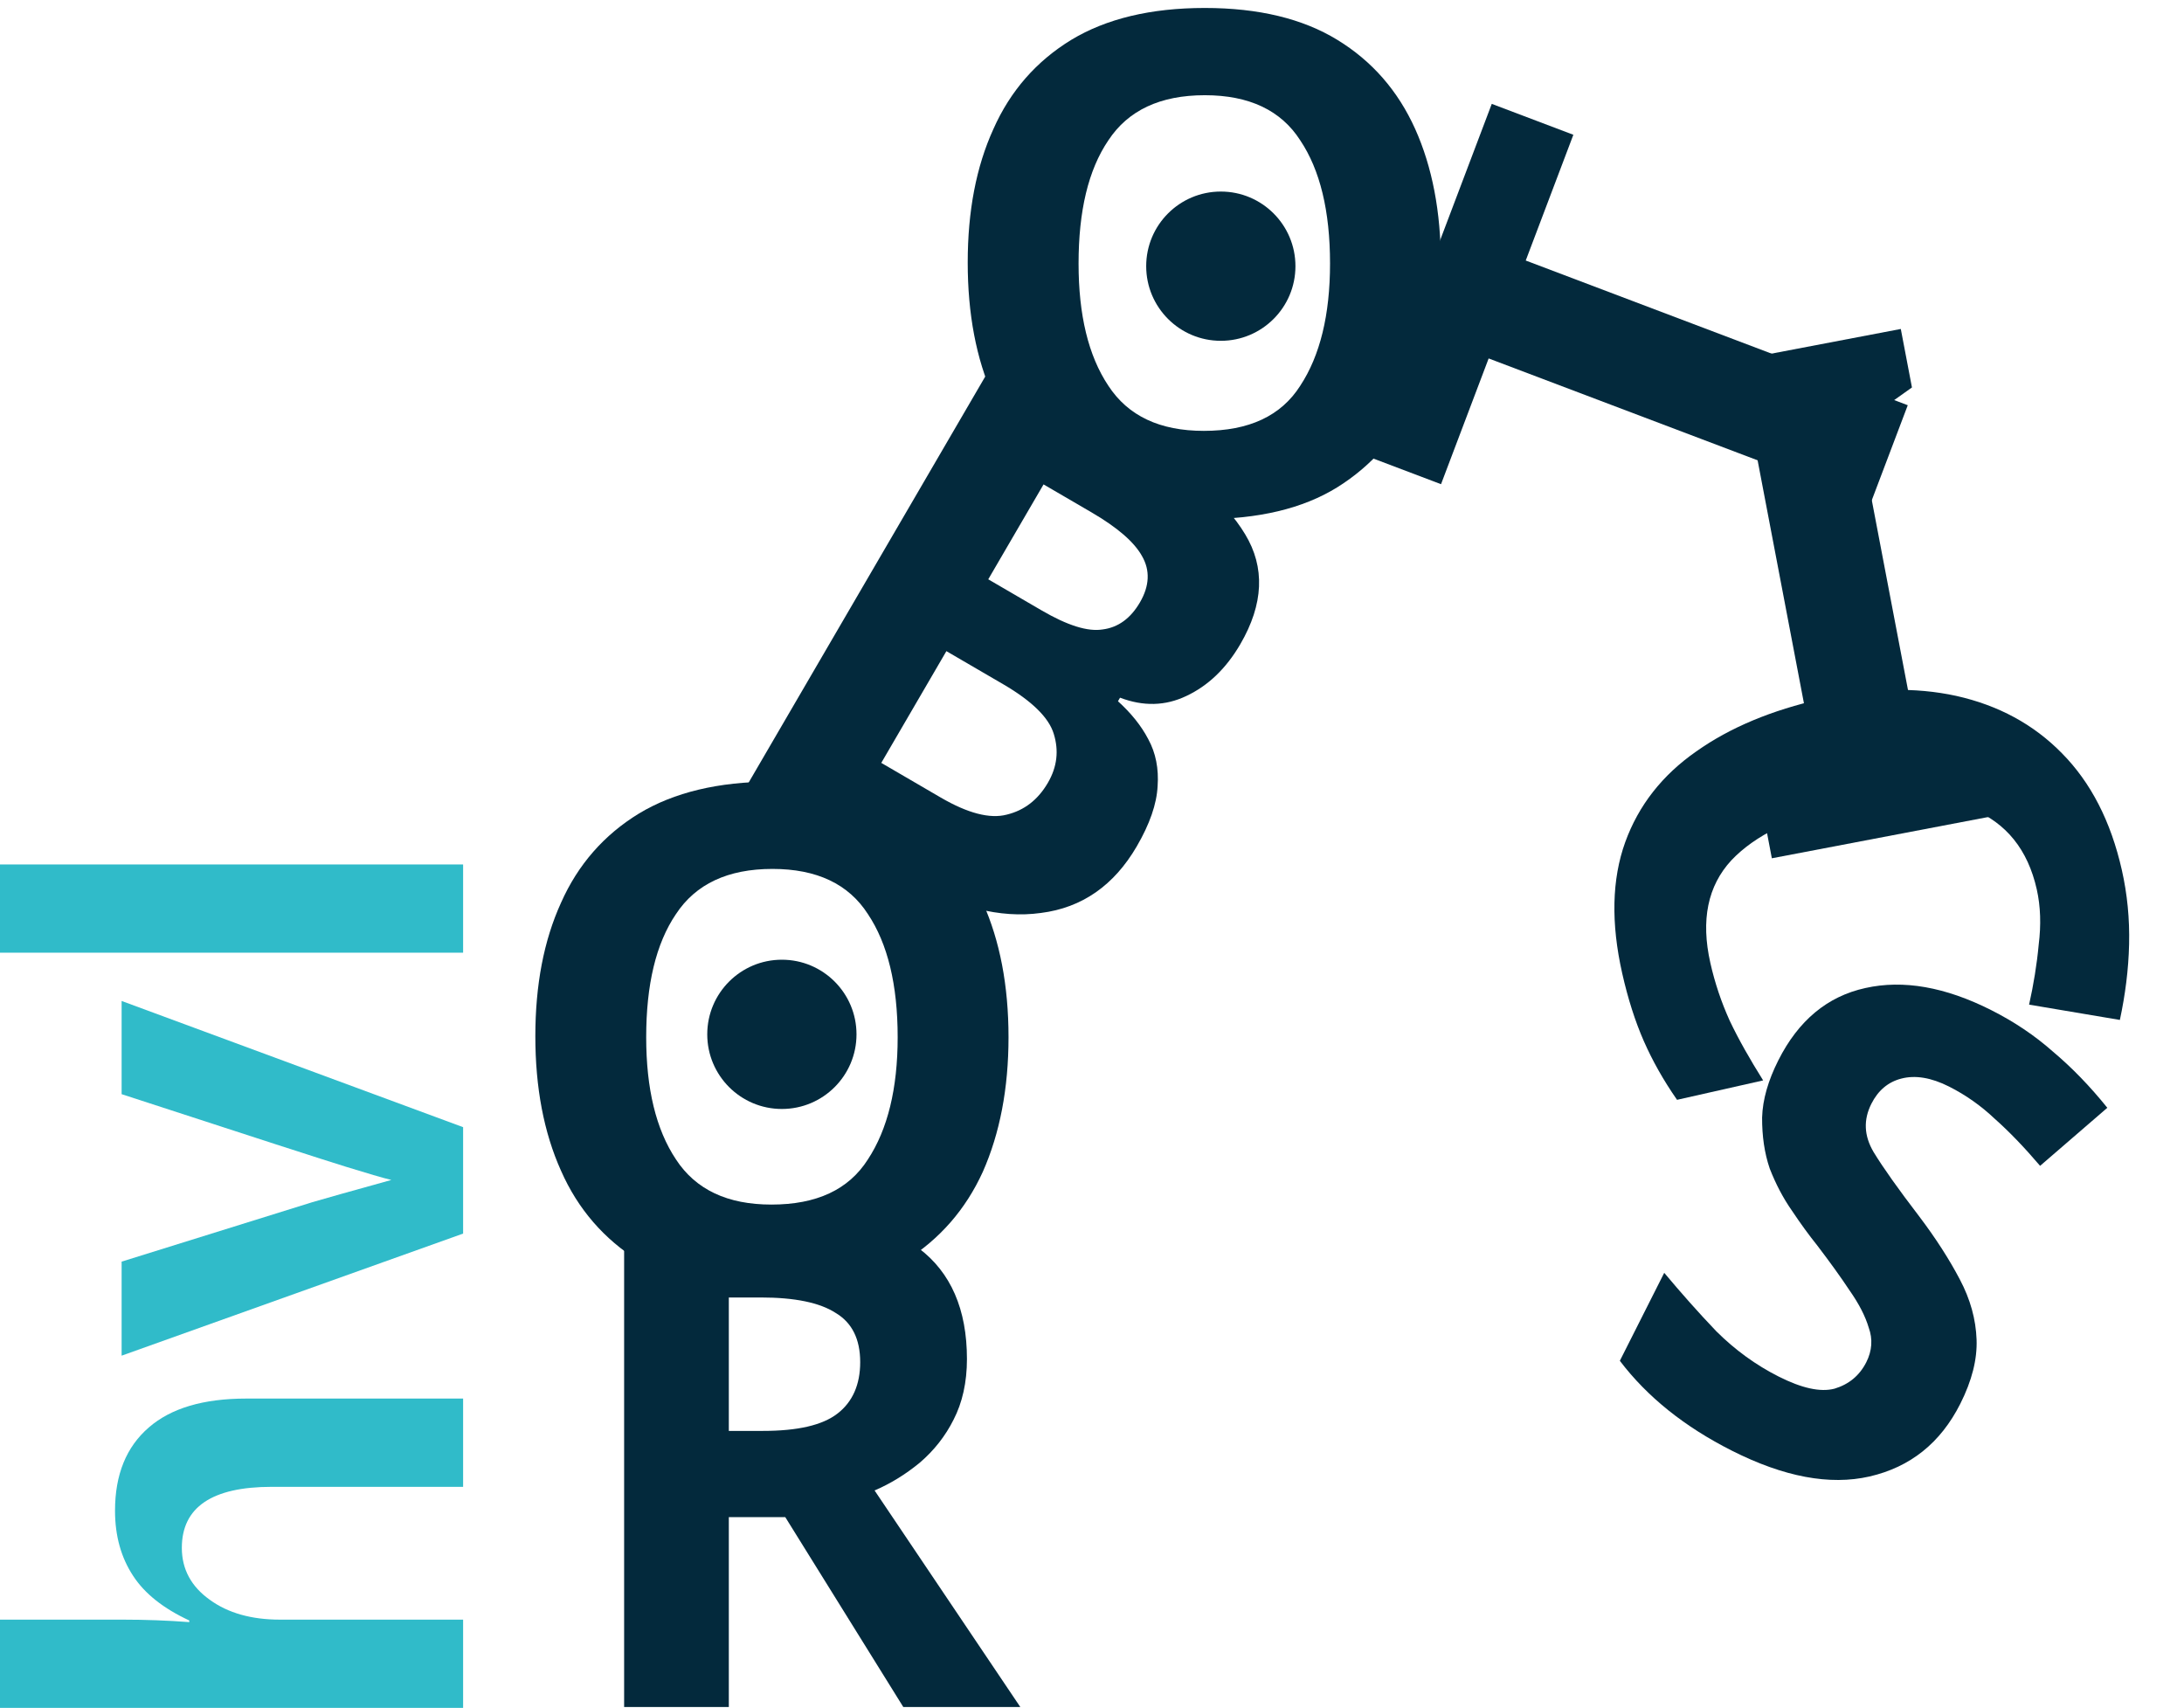
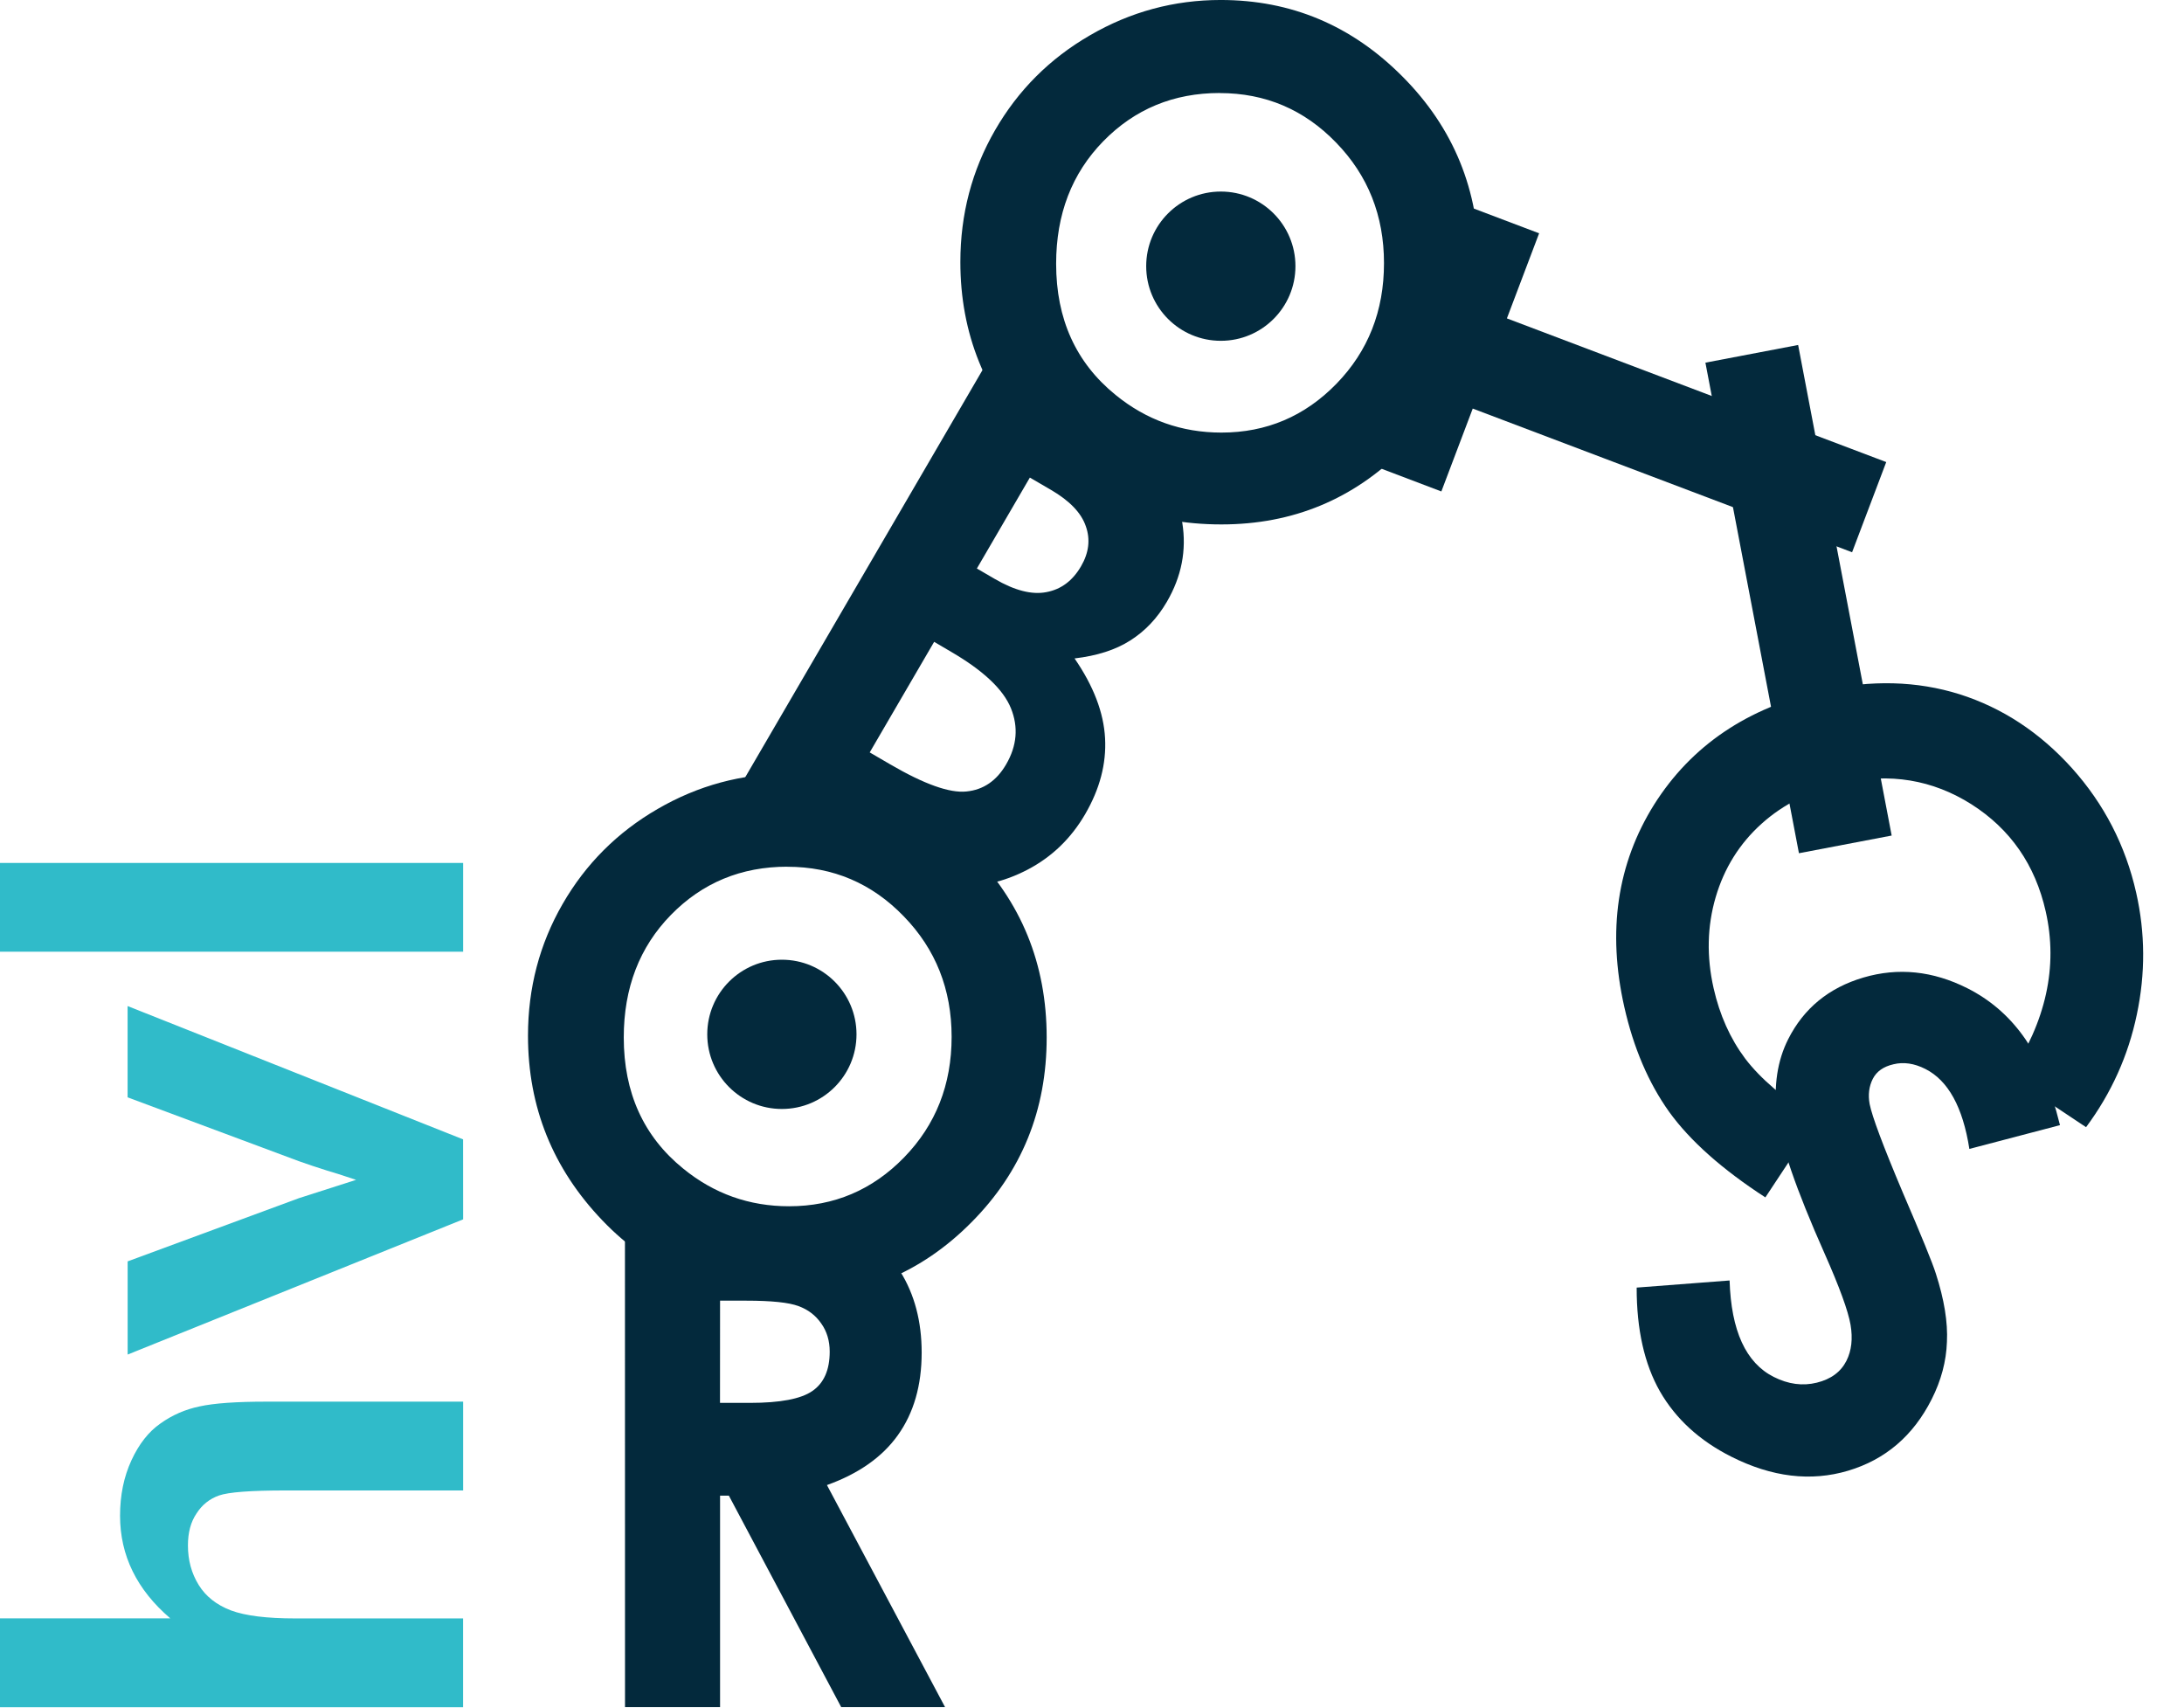
<svg xmlns="http://www.w3.org/2000/svg" width="269.896mm" height="210.953mm" viewBox="0 0 269.896 210.953" version="1.1" id="svg5053">
  <defs id="defs5047" />
  <g id="layer1" transform="translate(-15.60391,7.394709)">
    <g style="display:inline;fill:#03293c;fill-opacity:1" transform="matrix(8.11787,0,0,8.11787,-113.4167,-361.7575)" id="g1198">
-       <circle style="display:inline;fill:#03293c;fill-opacity:1;stroke-width:0.265" r="1.136" cy="47.704" cx="34.478" id="circle1156" />
-       <circle style="display:inline;fill:#03293c;fill-opacity:1;stroke-width:0.265" r="1.136" cy="59.397" cx="27.796" id="circle1158" />
-       <text transform="rotate(26.77287)" id="text1162" y="39.545" x="64.714" style="font-style:normal;font-weight:normal;font-size:10.583px;line-height:1.25;font-family:sans-serif;letter-spacing:0px;word-spacing:0px;fill:#03293c;fill-opacity:1;stroke:none;stroke-width:0.265" xml:space="preserve">
-         <tspan style="font-style:normal;font-variant:normal;font-weight:bold;font-stretch:normal;font-family:'Century Gothic';-inkscape-font-specification:'Century Gothic Bold';fill:#03293c;fill-opacity:1;stroke-width:0.265" y="39.545" x="64.714" id="tspan1160">S</tspan>
-       </text>
-       <text transform="rotate(77.29061)" id="text1168" y="-26.839" x="61.948" style="font-style:normal;font-weight:normal;font-size:10.583px;line-height:1.25;font-family:sans-serif;letter-spacing:0px;word-spacing:0px;fill:#03293c;fill-opacity:1;stroke:none;stroke-width:0.265" xml:space="preserve">
-         <tspan style="font-style:normal;font-variant:normal;font-weight:bold;font-stretch:normal;font-family:'Century Gothic';-inkscape-font-specification:'Century Gothic Bold';fill:#03293c;fill-opacity:1;stroke-width:0.265" y="-26.839" x="61.948" id="tspan1164">C</tspan>
-         <tspan id="tspan1166" y="-13.563" x="61.948" />
-       </text>
-       <text transform="rotate(-10.79544)" id="text1172" y="63.743" x="31.139" style="font-style:normal;font-weight:normal;font-size:10.583px;line-height:1.25;font-family:sans-serif;letter-spacing:0px;word-spacing:0px;fill:#03293c;fill-opacity:1;stroke:none;stroke-width:0.265" xml:space="preserve">
-         <tspan style="font-style:normal;font-variant:normal;font-weight:bold;font-stretch:normal;font-family:'Century Gothic';-inkscape-font-specification:'Century Gothic Bold';fill:#03293c;fill-opacity:1;stroke-width:0.265" y="63.743" x="31.139" id="tspan1170">I</tspan>
-       </text>
-       <text transform="rotate(-69.25678)" id="text1176" y="59.669" x="-34.536" style="font-style:normal;font-weight:normal;font-size:10.583px;line-height:1.25;font-family:sans-serif;letter-spacing:0px;word-spacing:0px;fill:#03293c;fill-opacity:1;stroke:none;stroke-width:0.265" xml:space="preserve">
-         <tspan style="font-style:normal;font-variant:normal;font-weight:bold;font-stretch:normal;font-family:'Century Gothic';-inkscape-font-specification:'Century Gothic Bold';fill:#03293c;fill-opacity:1;stroke-width:0.265" y="59.669" x="-34.536" id="tspan1174">T</tspan>
-       </text>
-       <text id="text1180" y="51.445" x="30.017" style="font-style:normal;font-weight:normal;font-size:10.583px;line-height:1.25;font-family:sans-serif;letter-spacing:0px;word-spacing:0px;fill:#03293c;fill-opacity:1;stroke:none;stroke-width:0.265" xml:space="preserve">
-         <tspan style="font-style:normal;font-variant:normal;font-weight:bold;font-stretch:normal;font-family:'Century Gothic';-inkscape-font-specification:'Century Gothic Bold';fill:#03293c;fill-opacity:1;stroke-width:0.265" y="51.445" x="30.017" id="tspan1178">O</tspan>
-       </text>
-       <text transform="rotate(30.23102)" id="text1184" y="34.323" x="50.601" style="font-style:normal;font-weight:normal;font-size:10.583px;line-height:1.25;font-family:sans-serif;letter-spacing:0px;word-spacing:0px;fill:#03293c;fill-opacity:1;stroke:none;stroke-width:0.265" xml:space="preserve">
-         <tspan style="font-style:normal;font-variant:normal;font-weight:bold;font-stretch:normal;font-family:'Century Gothic';-inkscape-font-specification:'Century Gothic Bold';fill:#03293c;fill-opacity:1;stroke-width:0.265" y="34.323" x="50.601" id="tspan1182">B</tspan>
-       </text>
-       <text id="text1188" y="63.222" x="23.435" style="font-style:normal;font-weight:normal;font-size:10.583px;line-height:1.25;font-family:sans-serif;letter-spacing:0px;word-spacing:0px;fill:#03293c;fill-opacity:1;stroke:none;stroke-width:0.265" xml:space="preserve">
-         <tspan style="font-style:normal;font-variant:normal;font-weight:bold;font-stretch:normal;font-family:'Century Gothic';-inkscape-font-specification:'Century Gothic Bold';fill:#03293c;fill-opacity:1;stroke-width:0.265" y="63.222" x="23.435" id="tspan1186">O</tspan>
-       </text>
-       <text id="text1192" y="225.94" x="254.756" style="font-style:normal;font-weight:normal;font-size:10.583px;line-height:1.25;font-family:sans-serif;letter-spacing:0px;word-spacing:0px;fill:#03293c;fill-opacity:1;stroke:none;stroke-width:0.265" xml:space="preserve" />
-       <text id="text1196" y="69.638" x="24.441" style="font-style:normal;font-weight:normal;font-size:10.583px;line-height:1.25;font-family:sans-serif;letter-spacing:0px;word-spacing:0px;fill:#03293c;fill-opacity:1;stroke:none;stroke-width:0.265" xml:space="preserve">
-         <tspan style="font-style:normal;font-variant:normal;font-weight:bold;font-stretch:normal;font-family:'Century Gothic';-inkscape-font-specification:'Century Gothic Bold';fill:#03293c;fill-opacity:1;stroke-width:0.265" y="69.638" x="24.441" id="tspan1194">R</tspan>
-       </text>
+       <path id="circle1156" style="display:inline;stroke-width:0.265" d="m 35.614,47.704 a 1.136,1.136 0 0 1 -1.136,1.136 1.136,1.136 0 0 1 -1.136,-1.136 1.136,1.136 0 0 1 1.136,-1.136 1.136,1.136 0 0 1 1.136,1.136 z" />
+       <path id="circle1158" style="display:inline;stroke-width:0.265" d="m 28.932,59.397 a 1.136,1.136 0 0 1 -1.136,1.136 1.136,1.136 0 0 1 -1.136,-1.136 1.136,1.136 0 0 1 1.136,-1.136 1.136,1.136 0 0 1 1.136,1.136 z" />
+       <path style="font-weight:bold;font-size:10.583px;line-height:1.25;font-family:'Century Gothic';-inkscape-font-specification:'Century Gothic Bold';letter-spacing:0px;word-spacing:0px;stroke-width:0.265" d="m 69.567,32.977 -1.07,0.946 q -0.563,-0.785 -1.147,-0.785 -0.284,0 -0.465,0.155 -0.181,0.15 -0.181,0.341 0,0.191 0.129,0.362 0.176,0.227 1.059,0.977 0.827,0.692 1.003,0.873 0.439,0.444 0.62,0.853 0.186,0.403 0.186,0.884 0,0.935 -0.646,1.545 -0.646,0.61 -1.685,0.61 -0.811,0 -1.416,-0.398 -0.599,-0.398 -1.028,-1.251 l 1.214,-0.734 q 0.548,1.008 1.261,1.008 0.372,0 0.625,-0.217 0.253,-0.217 0.253,-0.501 0,-0.258 -0.191,-0.517 -0.191,-0.258 -0.842,-0.791 -1.24,-1.013 -1.602,-1.561 -0.362,-0.553 -0.362,-1.101 0,-0.791 0.599,-1.354 0.605,-0.568 1.488,-0.568 0.568,0 1.08,0.264 0.517,0.264 1.116,0.961 z" id="text1162" transform="rotate(26.77287)" aria-label="S" />
+       <path style="font-weight:bold;font-size:10.583px;line-height:1.25;font-family:'Century Gothic';-inkscape-font-specification:'Century Gothic Bold';letter-spacing:0px;word-spacing:0px;stroke-width:0.265" d="m 69.803,-33.103 -1.013,0.966 q -1.034,-1.09 -2.325,-1.09 -1.09,0 -1.84,0.744 -0.744,0.744 -0.744,1.835 0,0.76 0.331,1.349 0.331,0.589 0.935,0.925 0.605,0.336 1.344,0.336 0.63,0 1.152,-0.233 0.522,-0.238 1.147,-0.858 l 0.982,1.023 q -0.842,0.822 -1.592,1.142 -0.749,0.315 -1.71,0.315 -1.772,0 -2.904,-1.121 -1.127,-1.127 -1.127,-2.884 0,-1.137 0.512,-2.021 0.517,-0.884 1.473,-1.421 0.961,-0.537 2.067,-0.537 0.941,0 1.809,0.398 0.873,0.398 1.504,1.132 z" id="text1168" transform="rotate(77.29061)" aria-label="C&#10;" />
+       <path style="font-weight:bold;font-size:10.583px;line-height:1.25;font-family:'Century Gothic';-inkscape-font-specification:'Century Gothic Bold';letter-spacing:0px;word-spacing:0px;stroke-width:0.265" d="m 31.904,56.142 h 1.437 v 7.602 h -1.437 z" id="text1172" transform="rotate(-10.79544)" aria-label="I" />
+       <path style="font-weight:bold;font-size:10.583px;line-height:1.25;font-family:'Century Gothic';-inkscape-font-specification:'Century Gothic Bold';letter-spacing:0px;word-spacing:0px;stroke-width:0.265" d="m -34.417,52.067 h 4.201 v 1.426 h -1.385 v 6.175 h -1.468 v -6.175 h -1.349 z" id="text1176" transform="rotate(-69.25678)" aria-label="T" />
+       <path style="font-weight:bold;font-size:10.583px;line-height:1.25;font-family:'Century Gothic';-inkscape-font-specification:'Century Gothic Bold';letter-spacing:0px;word-spacing:0px;stroke-width:0.265" d="m 34.476,43.652 q 1.612,0 2.77,1.168 1.163,1.168 1.163,2.847 0,1.664 -1.147,2.816 -1.142,1.152 -2.775,1.152 -1.71,0 -2.842,-1.183 -1.132,-1.183 -1.132,-2.811 0,-1.09 0.527,-2.005 0.527,-0.915 1.447,-1.447 0.925,-0.537 1.99,-0.537 z m -0.015,1.416 q -1.054,0 -1.772,0.734 -0.718,0.734 -0.718,1.866 0,1.261 0.904,1.995 0.703,0.574 1.612,0.574 1.028,0 1.752,-0.744 0.723,-0.744 0.723,-1.835 0,-1.085 -0.729,-1.835 -0.729,-0.754 -1.772,-0.754 z" id="text1180" aria-label="O" />
+       <path style="font-weight:bold;font-size:10.583px;line-height:1.25;font-family:'Century Gothic';-inkscape-font-specification:'Century Gothic Bold';letter-spacing:0px;word-spacing:0px;stroke-width:0.265" d="m 51.469,34.323 v -7.602 h 1.194 q 1.039,0 1.519,0.134 0.682,0.181 1.085,0.672 0.403,0.491 0.403,1.158 0,0.434 -0.186,0.791 -0.181,0.351 -0.594,0.661 0.692,0.326 1.013,0.816 0.32,0.486 0.32,1.152 0,0.641 -0.331,1.168 -0.331,0.527 -0.853,0.791 -0.522,0.258 -1.442,0.258 z m 1.447,-6.222 v 1.602 h 0.315 q 0.527,0 0.78,-0.222 0.258,-0.222 0.258,-0.605 0,-0.357 -0.243,-0.563 -0.243,-0.212 -0.739,-0.212 z m 0,2.894 v 1.948 h 0.362 q 0.899,0 1.209,-0.227 0.315,-0.227 0.315,-0.661 0,-0.491 -0.367,-0.775 -0.367,-0.284 -1.22,-0.284 z" id="text1184" transform="rotate(30.23102)" aria-label="B" />
+       <path style="font-weight:bold;font-size:10.583px;line-height:1.25;font-family:'Century Gothic';-inkscape-font-specification:'Century Gothic Bold';letter-spacing:0px;word-spacing:0px;stroke-width:0.265" d="m 27.894,55.429 q 1.612,0 2.77,1.168 1.163,1.168 1.163,2.847 0,1.664 -1.147,2.816 -1.142,1.152 -2.775,1.152 -1.71,0 -2.842,-1.183 -1.132,-1.183 -1.132,-2.811 0,-1.09 0.527,-2.005 0.527,-0.915 1.447,-1.447 0.925,-0.537 1.99,-0.537 z m -0.015,1.416 q -1.054,0 -1.772,0.734 -0.718,0.734 -0.718,1.866 0,1.261 0.904,1.995 0.703,0.574 1.612,0.574 1.028,0 1.752,-0.744 0.723,-0.744 0.723,-1.835 0,-1.085 -0.729,-1.835 -0.729,-0.754 -1.772,-0.754 z" id="text1188" aria-label="O" />
+       <path style="font-weight:bold;font-size:10.583px;line-height:1.25;font-family:'Century Gothic';-inkscape-font-specification:'Century Gothic Bold';letter-spacing:0px;word-spacing:0px;stroke-width:0.265" d="m 25.407,62.036 h 1.535 q 1.261,0 1.793,0.227 0.537,0.222 0.863,0.744 0.326,0.522 0.326,1.235 0,0.749 -0.362,1.256 -0.357,0.501 -1.08,0.76 l 1.798,3.38 h -1.581 l -1.71,-3.219 h -0.134 v 3.219 h -1.447 z m 1.447,2.971 h 0.455 q 0.692,0 0.951,-0.181 0.264,-0.181 0.264,-0.599 0,-0.248 -0.129,-0.429 -0.129,-0.186 -0.346,-0.264 -0.217,-0.083 -0.796,-0.083 h -0.398 z" id="text1196" aria-label="R" />
    </g>
    <g id="g3937" transform="matrix(0,-6.523867,6.523867,0,-339.6467,918.8316)" style="display:inline">
-       <text xml:space="preserve" style="font-weight:bold;font-size:12.256px;line-height:1.25;font-family:'Red Hat Display';-inkscape-font-specification:'Red Hat Display Bold';letter-spacing:0px;word-spacing:0px;writing-mode:lr-tb;fill:#30bbc9;fill-opacity:1;stroke-width:0.306" x="108.766" y="63.227" id="text3935">
-         <tspan id="tspan3933" x="108.766" y="63.227" style="font-style:normal;font-variant:normal;font-weight:bold;font-stretch:normal;font-family:Arial;-inkscape-font-specification:'Arial Bold';writing-mode:lr-tb;fill:#30bbc9;fill-opacity:1;stroke-width:0.306">hvl</tspan>
-       </text>
+       <path style="font-weight:bold;font-size:12.256px;line-height:1.25;font-family:Arial;-inkscape-font-specification:'Arial Bold';letter-spacing:0px;word-spacing:0px;fill:#30bbc9;stroke-width:0.306" d="m 111.321,54.454 v 3.226 q 0.814,-0.952 1.945,-0.952 0.58,0 1.047,0.215 0.467,0.215 0.7,0.551 0.239,0.335 0.323,0.742 0.09,0.407 0.09,1.263 v 3.728 h -1.682 v -3.357 q 0,-0.999 -0.096,-1.269 -0.096,-0.269 -0.341,-0.425 -0.239,-0.162 -0.604,-0.162 -0.419,0 -0.748,0.203 -0.329,0.203 -0.485,0.616 -0.15,0.407 -0.15,1.209 v 3.184 h -1.682 v -8.773 z m 7.558,8.773 -2.561,-6.355 h 1.765 l 1.197,3.244 0.347,1.083 q 0.138,-0.413 0.174,-0.545 0.084,-0.269 0.18,-0.539 l 1.209,-3.244 h 1.729 l -2.525,6.355 z m 5.069,0 v -8.773 h 1.682 v 8.773 z" id="text3935" aria-label="hvl" />
    </g>
    <rect style="fill:none;fill-opacity:1;stroke:none;stroke-width:2.596;stroke-linejoin:round;stroke-opacity:1" id="rect5011" width="287.96" height="287.961" x="4.564" y="-38.614" />
  </g>
</svg>
